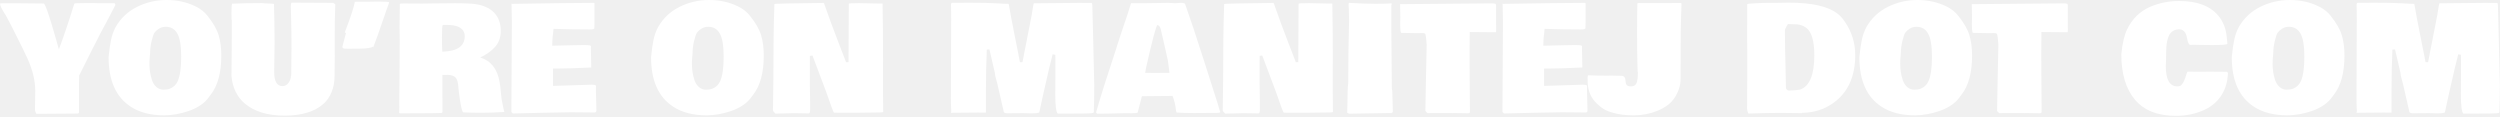
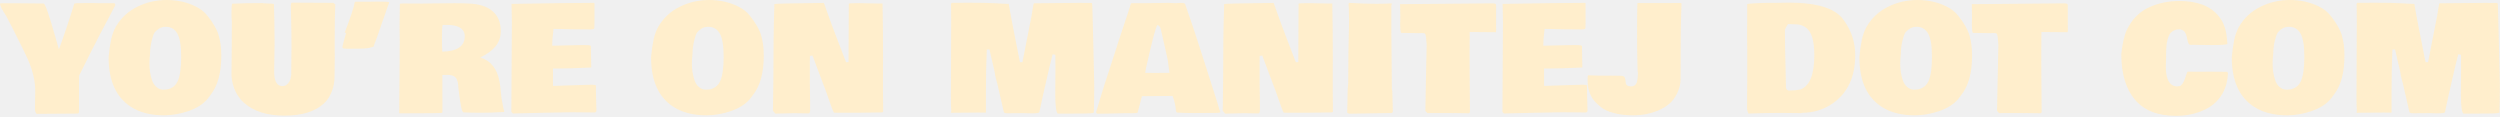
<svg xmlns="http://www.w3.org/2000/svg" width="4362" height="203" viewBox="0 0 4362 203" fill="none">
-   <path d="M195.375 5.625L199.5 5.5C200.333 5.917 200.958 6.958 201.375 8.625L197.625 16V15.875L189.5 31.5C177.25 54.167 169.333 69.292 165.75 76.875L161.5 85C156.917 93.833 149.125 109.417 138.125 131.75C137.958 134.583 137.875 138.833 137.875 144.5V196.125C137.458 197.458 136.625 198.125 135.375 198.125L63.75 198.625C61.917 196.292 61 193.625 61 190.625L61.25 175V171.375L61.375 167.625L61.5 158.5C61.5 141.083 57.042 122.417 48.125 102.5C46.208 98.333 43.417 92.458 39.75 84.875L21.125 47.625C20.625 46.708 19.292 44.167 17.125 40C14.958 35.833 12.583 31.333 10 26.5V26.625C3.333 16.458 0 9.708 0 6.375C0 5.958 1.333 5.75 4 5.75H36.125C53.875 5.75 67.25 5.875 76.25 6.125C78.917 6.625 85.875 26.667 97.125 66.25L102.75 86.125C111.25 63.458 120.208 36.875 129.625 6.375C129.708 5.708 135.875 5.375 148.125 5.375H164.125C167.958 5.375 171.167 5.458 173.75 5.625H195.375Z" fill="white" />
-   <path d="M261.375 99C261.375 99.083 261.333 99.292 261.25 99.625V100C260.917 103.5 260.75 107.417 260.75 111.75C260.75 116.083 261.083 120.667 261.75 125.5C262.5 130.333 263.667 135.167 265.25 140C266.917 144.833 269.458 148.75 272.875 151.75C276.542 154.917 280.625 156.5 285.125 156.5C289.708 156.5 293.542 155.875 296.625 154.625C299.792 153.292 302.417 151.625 304.5 149.625C306.667 147.625 308.542 144.917 310.125 141.5C314.125 132.417 316.125 118.333 316.125 99.25C316.125 79.833 313.875 66.25 309.375 58.5C304.958 50.667 298.25 46.75 289.25 46.75C284.75 46.75 280.792 47.833 277.375 50C274.042 52.167 271.5 54.417 269.75 56.75C268.083 59.083 266.333 64.042 264.5 71.625C262.75 79.208 261.875 86.208 261.875 92.625L261.375 99ZM189.5 100L189.75 97.25C190.75 86.833 192.083 77.625 193.75 69.625C195.417 61.542 198.125 54 201.875 47C210.792 31.583 223.208 19.917 239.125 12C255.125 4 272.333 0 290.75 0C309.25 0 326.042 3.708 341.125 11.125C350.125 15.542 357.167 21.125 362.25 27.875C372 40.042 378.417 51.25 381.5 61.5C384.583 71.75 386.125 83.583 386.125 97C386.125 126.833 379.958 149.583 367.625 165.25L361.875 172.875C354.125 181.875 343.167 188.833 329 193.75C314.833 198.583 300.792 201.083 286.875 201.25C263.042 201.25 243.5 196.25 228.25 186.25C202.417 169.5 189.5 140.75 189.5 100Z" fill="white" />
-   <path d="M584.125 97.125L583.75 132.25C583.75 143 582 152.5 578.5 160.75C575.083 169 570.542 175.667 564.875 180.75C549.458 194.75 526.667 201.75 496.5 201.75C466.333 201.75 442.875 194.417 426.125 179.75C420.208 174.667 415.208 168.083 411.125 160C407.125 151.833 404.708 142.625 403.875 132.375C404.292 97.542 404.5 65.333 404.5 35.75C404.083 35.75 403.875 31.375 403.875 22.625C403.875 13.875 404.25 8.458 405 6.375H407.625C419.875 5.708 436.583 5.375 457.75 5.375C459.25 5.708 461.958 5.917 465.875 6C469.875 6.083 472.625 6.208 474.125 6.375L478 6.875C478.583 23.375 478.958 46.083 479.125 75L478.375 125.25C478.375 141.917 483.208 150.25 492.875 150.25C496.958 150.25 500.375 148.458 503.125 144.875C505.958 141.292 507.458 137.25 507.625 132.75L508.125 131.5L508.5 89.375L508.625 85.625C508.625 66.292 508.375 47.625 507.875 29.625L507.625 20.5C507.458 16.833 507.375 13.542 507.375 10.625C507.375 7.708 507.833 5.708 508.75 4.625C540.917 4.625 565.167 4.75 581.5 5C582.083 5.583 582.833 6.125 583.75 6.625H583.625L585 7.5C584.333 23.25 584 43.5 584 68.25V89.75L584.125 97.125Z" fill="white" />
-   <path d="M643.875 3L659.75 2.75C672.5 2.75 678.875 3.208 678.875 4.125C678.708 4.458 678.625 4.917 678.625 5.5C677.458 8.333 676 12.375 674.25 17.625C672.5 22.875 671.375 26.208 670.875 27.625L667.25 37.75C661.167 56 656.042 70.333 651.875 80.75C648.375 83.5 640 84.875 626.75 84.875H615.375L613.75 85H605.25C601.417 85 599.167 84.667 598.5 84L597.25 82.25C597.417 81.417 597.708 80.25 598.125 78.75C598.542 77.167 598.833 75.958 599 75.125L603.75 57.625C603.417 57.542 602.667 57.25 601.5 56.75C611.917 29.667 617.792 11.792 619.125 3.125C620.125 3.042 621.458 3 623.125 3H643.875ZM653.25 79.5L651.125 83L651.875 80.75C652.542 80.25 653 79.833 653.25 79.5Z" fill="white" />
-   <path d="M753.5 6L793.625 5.625C802.125 5.625 809.833 5.792 816.75 6.125C835.333 6.625 849.458 11 859.125 19.25C868.875 27.5 873.75 39.125 873.75 54.125C873.75 64.542 870.708 73.458 864.625 80.875C858.542 88.208 849.667 94.667 838 100.25C856.5 106.083 867.708 120.25 871.625 142.75C872.542 147.667 873.25 153.292 873.75 159.625C874.333 165.958 874.792 170.208 875.125 172.375L876.375 178.75C877.708 186.25 878.875 191.667 879.875 195L879.375 195.375C865.208 196.292 852.25 196.75 840.5 196.75C828.833 196.75 818.5 196.542 809.5 196.125H808.75C806.167 196.125 803.417 183.833 800.5 159.25L799.875 153.875C799.542 144.708 797.917 138.542 795 135.375C792.167 132.208 787.208 130.625 780.125 130.625L778.5 130.75H771.875V168.75L772 172.75V195.625C771.75 196.458 771.125 196.958 770.125 197.125C760.958 197.458 748 197.625 731.25 197.625C714.583 197.625 703.583 197.667 698.25 197.75L697.5 197.5L697.25 197.625C697.083 197.625 696.833 197.5 696.5 197.25L696.75 186L696.625 182.25L697.125 130.375V121.25L697.25 111.875L697.375 79.5L697.5 75.25L697.125 46.875C697.125 46.875 697.292 33.583 697.625 7C697.625 6.333 700 6 704.75 6L712.75 6.125H720.375L736.25 6.25L753.5 6ZM880.625 194.625L880 195V194.75C880 194.667 880.208 194.625 880.625 194.625ZM880 195V195.125C879.917 195.125 879.875 195.083 879.875 195H880ZM799.75 46.75C794.75 44.583 788.083 43.5 779.75 43.5H772.5C771.583 44.833 771.125 51.875 771.125 64.625C771.125 77.292 771.333 85.792 771.75 90.125C797.833 89.542 810.875 80.542 810.875 63.125C810.875 55.708 807.167 50.25 799.75 46.75Z" fill="white" />
-   <path d="M893.125 39.25L892.5 6.375C892.583 6.375 892.875 6.5 893.375 6.75C956.708 5.667 1004.42 5.083 1036.5 5C1036.83 5.167 1037.08 5.417 1037.25 5.75V41C1037.25 44.417 1037.17 47.208 1037 49.375C1036.58 50.708 1034.12 51.375 1029.62 51.375H1028.75C1008.58 51.375 987.583 51.042 965.75 50.375C965.75 51.125 965.625 52.458 965.375 54.375C965.208 56.292 965.083 57.667 965 58.5L964.375 63.25C963.958 66.417 963.667 71.917 963.5 79.75L1002.25 78.875C1008.92 78.708 1013.75 78.625 1016.75 78.625H1018.75C1023.83 78.625 1027.17 78.792 1028.75 79.125C1030.33 79.375 1031.12 80.208 1031.12 81.625L1031 82.625V85.625L1031.62 117.75L1031.5 117.875V117.75C1006.17 119 985.917 119.625 970.75 119.625H964.875V149.875L1032.75 147.75C1036.5 147.75 1038.88 148.292 1039.88 149.375C1039.79 151.542 1039.75 154.625 1039.75 158.625L1040.62 192.625C1040.62 194.708 1039.71 195.917 1037.88 196.25L996.375 195.875C988.208 195.875 971.958 196.167 947.625 196.75L927.125 197.25C912.625 197.75 901.875 198 894.875 198L894.5 197.75H894.625C893.792 196.917 893 196.125 892.25 195.375V191L893 57.375L893.125 39.25Z" fill="white" />
-   <path d="M1207.88 99C1207.88 99.083 1207.83 99.292 1207.75 99.625V100C1207.42 103.5 1207.25 107.417 1207.25 111.75C1207.25 116.083 1207.58 120.667 1208.25 125.5C1209 130.333 1210.17 135.167 1211.75 140C1213.42 144.833 1215.96 148.75 1219.38 151.75C1223.04 154.917 1227.12 156.5 1231.62 156.5C1236.21 156.5 1240.04 155.875 1243.12 154.625C1246.29 153.292 1248.92 151.625 1251 149.625C1253.17 147.625 1255.04 144.917 1256.62 141.5C1260.62 132.417 1262.62 118.333 1262.62 99.25C1262.62 79.833 1260.38 66.25 1255.88 58.5C1251.46 50.667 1244.75 46.75 1235.75 46.75C1231.25 46.75 1227.29 47.833 1223.88 50C1220.54 52.167 1218 54.417 1216.25 56.75C1214.58 59.083 1212.83 64.042 1211 71.625C1209.25 79.208 1208.38 86.208 1208.38 92.625L1207.88 99ZM1136 100L1136.25 97.25C1137.25 86.833 1138.58 77.625 1140.25 69.625C1141.92 61.542 1144.62 54 1148.38 47C1157.29 31.583 1169.71 19.917 1185.62 12C1201.62 4 1218.83 0 1237.25 0C1255.75 0 1272.54 3.708 1287.62 11.125C1296.62 15.542 1303.67 21.125 1308.75 27.875C1318.5 40.042 1324.92 51.25 1328 61.5C1331.08 71.75 1332.62 83.583 1332.62 97C1332.62 126.833 1326.46 149.583 1314.12 165.25L1308.38 172.875C1300.62 181.875 1289.67 188.833 1275.5 193.75C1261.33 198.583 1247.29 201.083 1233.38 201.25C1209.54 201.25 1190 196.25 1174.75 186.25C1148.92 169.5 1136 140.75 1136 100Z" fill="white" />
-   <path d="M1540.75 106.5L1540.62 114.875V161.125L1540.88 183.125V189.375L1541 195.25C1540.5 195.917 1538.46 196.25 1534.88 196.25H1531.62L1492.38 196.75C1475.71 196.75 1463.29 196.708 1455.12 196.625C1453.88 195.292 1449.33 183.167 1441.5 160.25L1417.62 96.875L1413.12 97.5L1413 110.25V144.125L1413.5 178V192C1413.5 195.75 1412.67 197.708 1411 197.875C1402.75 197.625 1394.88 197.5 1387.38 197.5H1383.5L1364.62 198H1362.12L1353.12 198.25L1352.75 198C1350 195.417 1348.62 193.542 1348.62 192.375V190.125L1348.75 187.625L1349.38 138.875C1349.38 85.375 1349.88 44.917 1350.88 17.5L1351.12 7.125C1351.12 6.375 1379.83 5.708 1437.25 5.125C1437.75 5.458 1438.5 7.292 1439.5 10.625V10.25L1440.25 12.75C1446.42 30.417 1453.92 50.708 1462.75 73.625C1471.58 96.458 1476.08 108.125 1476.25 108.625L1480.5 108.375L1481 6.5C1481 5.833 1487.08 5.5 1499.25 5.5L1530.62 6.125H1539.88C1540.46 33.708 1540.75 67.167 1540.75 106.5Z" fill="white" />
-   <path d="M1721.75 86.5C1720.75 110.083 1720.25 134.333 1720.25 159.25V196.5H1711.12L1708 196.375L1663.62 196.75C1660.79 196.75 1659.29 196.792 1659.12 196.875C1659.12 196.792 1659.29 196.083 1659.62 194.75V194L1659.75 193.5C1659.33 187.5 1659.12 180.208 1659.12 171.625L1659.62 32L1659.5 25.5V19.25L1659.25 7.5C1659.25 6.667 1659.71 5.792 1660.62 4.875H1677.75L1687.75 4.75C1711.25 4.75 1728.04 5.083 1738.12 5.75C1748.29 6.417 1755.58 6.75 1760 6.75C1762.42 21.083 1766 40.083 1770.75 63.75L1779.62 108.5H1784L1800 26.75C1800.25 25.5 1800.83 21.875 1801.75 15.875C1802.67 9.792 1803.38 6.417 1803.88 5.75H1804.38L1885.75 5L1890.62 5.125H1904.62C1905.38 5.458 1905.79 7 1905.88 9.75L1907.12 57C1908.12 96.167 1908.83 126.667 1909.25 148.5C1909.25 165.333 1909 181.125 1908.5 195.875C1908.25 196.875 1906.58 197.458 1903.5 197.625L1897.88 197.875C1893.38 198.042 1890.04 198.125 1887.88 198.125H1881.38C1873.29 198.208 1861.38 198.25 1845.62 198.25C1842.71 195.667 1841.25 184.5 1841.25 164.75L1841.5 125.5V115.375C1841.5 106.458 1841.46 99.875 1841.38 95.625L1836.62 94.75C1833.88 104.833 1828.58 127.292 1820.75 162.125L1819.62 167.125C1819.04 169.708 1818.04 174.333 1816.62 181C1815.29 187.583 1814.21 192.583 1813.38 196C1812.38 197.167 1807.96 197.75 1800.12 197.75H1798.5L1784.5 197.375L1776.88 197.5H1771L1761.12 197.625H1757.62C1753.79 197.625 1751.67 196.75 1751.25 195L1751.38 195.125L1740 145.5C1739.67 144.25 1738.92 141.542 1737.75 137.375C1736.58 133.125 1735.92 129.583 1735.75 126.75L1726.38 86.25L1721.75 86.5Z" fill="white" />
-   <path d="M2129.25 195.375C2129.17 196.458 2126.88 197 2122.38 197H2110.88L2103.12 197.125H2095.5L2083.38 197.25C2071.29 197.25 2061.25 196.958 2053.25 196.375C2053 196.292 2052.71 195.792 2052.38 194.875L2051.75 192.25C2051 183.667 2049.04 175.375 2045.88 167.375L1992.38 167.875C1992.04 169.292 1990.96 173.5 1989.12 180.5C1987.29 187.5 1985.92 192.792 1985 196.375C1984.17 197.208 1980.21 197.625 1973.12 197.625L1970 197.5H1962.75L1930.25 198.25H1926.5L1923 198.375H1914.25C1913.67 197.792 1913.04 197.042 1912.38 196.125C1920.71 167.292 1932 131.542 1946.25 88.875L1949.12 80H1949L1952.38 69.625C1953.46 66.292 1956.54 57.042 1961.62 41.875C1966.79 26.708 1970 16.917 1971.25 12.5C1972.58 8.083 1973.38 5.792 1973.62 5.625H1994.38L2038.75 5L2050.75 5.625L2060.62 5C2065.62 5 2068.12 6 2068.12 8C2076.46 31.25 2087.58 64.708 2101.5 108.375C2115.42 152.042 2123.25 176.583 2125 182L2126.75 188.25C2127.33 190.5 2128.17 192.875 2129.25 195.375ZM2005.5 127.125L2010.62 127.25L2040.5 127.125C2039.25 117.208 2038.29 109.917 2037.62 105.25L2032.88 83.875C2027.88 61.792 2025.29 50.542 2025.12 50.125C2024.96 49.708 2024.79 49.333 2024.62 49C2024.54 48.583 2024.46 48.333 2024.38 48.25C2024.29 48.083 2024.17 47.833 2024 47.5C2023.92 47.167 2023.79 46.958 2023.62 46.875C2023.54 46.708 2023.42 46.5 2023.25 46.25C2022.67 45.25 2021.46 44.375 2019.62 43.625C2017.38 44.125 2010.67 69.208 1999.5 118.875L1998.12 127.125H2005.5Z" fill="white" />
-   <path d="M2325.5 106.5L2325.38 114.875V161.125L2325.62 183.125V189.375L2325.75 195.25C2325.25 195.917 2323.21 196.25 2319.62 196.25H2316.38L2277.12 196.75C2260.46 196.75 2248.04 196.708 2239.88 196.625C2238.62 195.292 2234.08 183.167 2226.25 160.25L2202.38 96.875L2197.88 97.5L2197.75 110.25V144.125L2198.25 178V192C2198.25 195.75 2197.42 197.708 2195.75 197.875C2187.5 197.625 2179.62 197.5 2172.12 197.5H2168.25L2149.38 198H2146.88L2137.88 198.25L2137.5 198C2134.75 195.417 2133.38 193.542 2133.38 192.375V190.125L2133.5 187.625L2134.12 138.875C2134.12 85.375 2134.62 44.917 2135.62 17.5L2135.88 7.125C2135.88 6.375 2164.58 5.708 2222 5.125C2222.5 5.458 2223.25 7.292 2224.25 10.625V10.25L2225 12.75C2231.17 30.417 2238.67 50.708 2247.5 73.625C2256.33 96.458 2260.83 108.125 2261 108.625L2265.25 108.375L2265.75 6.5C2265.75 5.833 2271.83 5.5 2284 5.5L2315.38 6.125H2324.62C2325.21 33.708 2325.5 67.167 2325.5 106.5Z" fill="white" />
-   <path d="M2351 180.625C2351 163.708 2351.46 151.958 2352.38 145.375C2352.38 109.125 2352.88 72.583 2353.88 35.75C2353.62 30.5 2353.5 25.208 2353.5 19.875V15.75C2353.17 13.167 2353 10.875 2353 8.875C2353 6.875 2353.21 5.583 2353.62 5C2371.46 6.083 2387.08 6.625 2400.5 6.625C2413.92 6.625 2423.12 6.375 2428.12 5.875C2428.29 6.125 2428.42 6.833 2428.5 8H2427.62V53.25L2428.5 155C2428.5 155.75 2428.62 156.375 2428.88 156.875V157.125C2429.12 157.625 2429.25 158.167 2429.25 158.75L2430.25 195.125C2429.83 196.042 2429.08 196.75 2428 197.25H2423.75L2353.75 198.375C2352.92 197.958 2351.83 197.333 2350.5 196.5L2350.62 194.375L2351 180.625Z" fill="white" />
-   <path d="M2610.5 52.125C2610.5 54.875 2610.21 56.25 2609.62 56.25C2609.62 56.25 2594.54 56.125 2564.38 55.875C2564.21 63.958 2564.12 76.583 2564.12 93.75C2564.12 110.917 2564.17 122.833 2564.25 129.5L2564.75 195.75C2564.33 196.917 2563.5 197.542 2562.25 197.625L2535.88 197.25L2535.75 197.375L2527.5 197.25H2504.62C2498.46 197.25 2493.83 197.292 2490.75 197.375L2488.62 195.5C2488.54 195.417 2488 194.75 2487 193.5C2487 186.167 2487.29 169.875 2487.88 144.625L2489.25 78.125L2489 75C2488.42 66.75 2487.83 61.875 2487.25 60.375C2486.75 58.792 2485.71 57.958 2484.12 57.875C2482.54 57.708 2481.38 57.625 2480.62 57.625L2475.62 57.875L2444.62 57.375C2443.54 55.208 2443 50.333 2443 42.75L2443.25 31.75V28.375C2443.17 15.042 2443.04 7.917 2442.88 7C2443.04 7 2443.38 7.083 2443.88 7.25L2603 5.875C2606.25 5.875 2608.29 6.125 2609.12 6.625C2609.96 7.042 2610.38 7.875 2610.38 9.125V42.125L2610.5 52.125Z" fill="white" />
-   <path d="M2622.38 39.25L2621.75 6.375C2621.83 6.375 2622.12 6.5 2622.62 6.75C2685.96 5.667 2733.67 5.083 2765.75 5C2766.08 5.167 2766.33 5.417 2766.5 5.75V41C2766.5 44.417 2766.42 47.208 2766.25 49.375C2765.83 50.708 2763.38 51.375 2758.88 51.375H2758C2737.83 51.375 2716.83 51.042 2695 50.375C2695 51.125 2694.88 52.458 2694.62 54.375C2694.46 56.292 2694.33 57.667 2694.25 58.5L2693.62 63.25C2693.21 66.417 2692.92 71.917 2692.75 79.75L2731.5 78.875C2738.17 78.708 2743 78.625 2746 78.625H2748C2753.08 78.625 2756.42 78.792 2758 79.125C2759.58 79.375 2760.38 80.208 2760.38 81.625L2760.25 82.625V85.625L2760.88 117.75L2760.75 117.875V117.75C2735.42 119 2715.17 119.625 2700 119.625H2694.12V149.875L2762 147.75C2765.75 147.75 2768.12 148.292 2769.12 149.375C2769.04 151.542 2769 154.625 2769 158.625L2769.88 192.625C2769.88 194.708 2768.96 195.917 2767.12 196.25L2725.62 195.875C2717.46 195.875 2701.21 196.167 2676.88 196.75L2656.38 197.25C2641.88 197.75 2631.12 198 2624.12 198L2623.75 197.75H2623.88C2623.04 196.917 2622.25 196.125 2621.5 195.375V191L2622.25 57.375L2622.38 39.25Z" fill="white" />
-   <path d="M2787.62 131.875L2802.62 132H2807L2808.62 131.875L2829.75 132.25C2833.5 132.5 2835.58 134.833 2836 139.25C2836.17 141 2836.38 142.75 2836.62 144.5C2837.21 148.667 2840.21 150.75 2845.62 150.75C2851.12 150.75 2854.62 148.167 2856.12 143C2857.21 139 2857.75 134.25 2857.75 128.75V125.5H2857.38L2856.88 107.75C2856.54 96.167 2856.38 79.042 2856.38 56.375C2856.38 33.708 2856.54 17.292 2856.88 7.125L2856.75 7C2856.75 6.333 2857 5.833 2857.5 5.5L2859.12 5.25L2865.25 5.375H2911L2920.12 5.25H2932.38C2933.04 5.25 2933.54 5.625 2933.88 6.375C2933.71 8.208 2933.62 11 2933.62 14.75V16.75L2933.5 18.875L2933.25 25.25C2932.67 41.083 2932.38 64.583 2932.38 95.75V109.5C2932.38 121.25 2932.33 131.083 2932.25 139C2932.17 146.833 2930.21 154.708 2926.38 162.625C2922.62 170.458 2917.88 176.75 2912.12 181.5C2906.46 186.167 2899.88 190.042 2892.38 193.125C2879.12 198.542 2865.29 201.25 2850.88 201.25C2836.46 201.25 2824.42 199.792 2814.75 196.875C2806.17 194.708 2799.04 191.417 2793.38 187C2787.79 182.5 2783.46 178.25 2780.38 174.25C2773.54 165.25 2770.12 154.167 2770.12 141V137.75L2770 136.25C2770 133 2770.5 131.375 2771.5 131.375L2787.62 131.875Z" fill="white" />
-   <path d="M3098.12 5L3121.5 4.625C3162.25 4.625 3190.88 11.375 3207.38 24.875C3210.88 27.458 3214.71 31.792 3218.88 37.875C3230.96 55.458 3237 74.875 3237 96.125C3237 134.042 3223.96 162.083 3197.88 180.25C3182.29 191.167 3164.38 196.708 3144.12 196.875L3143.62 197.375H3140.5L3107.25 197C3092.17 197 3073.29 197.375 3050.62 198.125C3049.04 195.125 3048.25 191.583 3048.25 187.5L3048.38 183V163.5L3048.62 135.75V90C3048.46 79.5 3048.38 71.667 3048.38 66.5V46L3048.5 43.125V7.375C3048.5 6.708 3053.04 6.167 3062.12 5.75C3071.21 5.25 3078.46 5 3083.88 5H3098.12ZM3151.12 48.25C3146.38 44.833 3141.12 42.917 3135.38 42.5C3133.38 42.417 3130.62 42.333 3127.12 42.25C3123.71 42.167 3121.21 42.083 3119.62 42C3118.12 44.25 3117.12 45.917 3116.62 47L3114.38 51.625V58.625C3114.38 73.042 3114.71 92.583 3115.38 117.25L3116.12 153.375C3116.62 155.958 3118.29 157.5 3121.12 158C3129.71 157.833 3136.33 157.25 3141 156.25C3157.42 150.417 3165.62 130.458 3165.62 96.375C3165.62 71.125 3160.79 55.083 3151.12 48.25Z" fill="white" />
-   <path d="M3316.12 99C3316.12 99.083 3316.08 99.292 3316 99.625V100C3315.67 103.5 3315.5 107.417 3315.5 111.75C3315.5 116.083 3315.83 120.667 3316.5 125.5C3317.25 130.333 3318.42 135.167 3320 140C3321.67 144.833 3324.21 148.75 3327.62 151.75C3331.29 154.917 3335.38 156.5 3339.88 156.5C3344.46 156.5 3348.29 155.875 3351.38 154.625C3354.54 153.292 3357.17 151.625 3359.25 149.625C3361.42 147.625 3363.29 144.917 3364.88 141.5C3368.88 132.417 3370.88 118.333 3370.88 99.25C3370.88 79.833 3368.62 66.25 3364.12 58.5C3359.71 50.667 3353 46.75 3344 46.75C3339.5 46.75 3335.54 47.833 3332.12 50C3328.79 52.167 3326.25 54.417 3324.5 56.75C3322.83 59.083 3321.08 64.042 3319.25 71.625C3317.5 79.208 3316.62 86.208 3316.62 92.625L3316.12 99ZM3244.25 100L3244.5 97.25C3245.5 86.833 3246.83 77.625 3248.5 69.625C3250.17 61.542 3252.88 54 3256.62 47C3265.54 31.583 3277.96 19.917 3293.88 12C3309.88 4 3327.08 0 3345.5 0C3364 0 3380.79 3.708 3395.88 11.125C3404.88 15.542 3411.92 21.125 3417 27.875C3426.75 40.042 3433.17 51.25 3436.25 61.5C3439.33 71.75 3440.88 83.583 3440.88 97C3440.88 126.833 3434.71 149.583 3422.38 165.25L3416.62 172.875C3408.88 181.875 3397.92 188.833 3383.75 193.75C3369.58 198.583 3355.54 201.083 3341.62 201.25C3317.79 201.25 3298.25 196.25 3283 186.25C3257.17 169.5 3244.25 140.75 3244.25 100Z" fill="white" />
-   <path d="M3608 52.125C3608 54.875 3607.71 56.25 3607.12 56.25C3607.12 56.25 3592.04 56.125 3561.88 55.875C3561.71 63.958 3561.62 76.583 3561.62 93.75C3561.62 110.917 3561.67 122.833 3561.75 129.5L3562.25 195.75C3561.83 196.917 3561 197.542 3559.75 197.625L3533.38 197.25L3533.25 197.375L3525 197.25H3502.12C3495.96 197.25 3491.33 197.292 3488.25 197.375L3486.12 195.5C3486.04 195.417 3485.5 194.75 3484.5 193.5C3484.5 186.167 3484.79 169.875 3485.38 144.625L3486.75 78.125L3486.5 75C3485.92 66.75 3485.33 61.875 3484.75 60.375C3484.25 58.792 3483.21 57.958 3481.62 57.875C3480.04 57.708 3478.88 57.625 3478.12 57.625L3473.12 57.875L3442.12 57.375C3441.04 55.208 3440.5 50.333 3440.5 42.75L3440.75 31.75V28.375C3440.67 15.042 3440.54 7.917 3440.38 7C3440.54 7 3440.88 7.083 3441.38 7.25L3600.5 5.875C3603.75 5.875 3605.79 6.125 3606.62 6.625C3607.46 7.042 3607.88 7.875 3607.88 9.125V42.125L3608 52.125Z" fill="white" />
-   <path d="M3701.25 94.375C3703.25 75.375 3706.58 61.083 3711.25 51.5C3720.17 33 3733.46 19.875 3751.12 12.125C3766.88 5.208 3784 1.75 3802.5 1.75C3833.5 1.75 3856.12 10.25 3870.38 27.25C3878.96 37.333 3883.92 49.875 3885.25 64.875L3886.38 76.625C3884.96 77.958 3876 78.625 3859.5 78.625L3839.62 78.375H3838L3827.12 78.125L3824.12 78.25H3821.62C3819.29 78.25 3817.5 74.833 3816.25 68C3815.08 61.167 3813.25 56.667 3810.75 54.5C3808.33 52.25 3805.5 51.125 3802.25 51.125C3799 51.125 3796.12 51.708 3793.62 52.875C3791.21 54.042 3789.21 55.458 3787.62 57.125C3786.04 58.708 3784.71 61 3783.62 64C3781.62 69.167 3780.42 74.667 3780 80.5C3779.58 86.25 3779.38 92.708 3779.38 99.875V102.875L3778.88 115.5C3778.88 138.5 3785.38 150.25 3798.38 150.75C3801.71 150.75 3804.04 150.167 3805.38 149C3808.96 145.833 3812.08 139.458 3814.75 129.875C3815.33 127.875 3816.04 126.25 3816.88 125H3821.62L3827.38 125.125H3847.62L3853.75 125L3865.62 125.125H3872.88L3880.25 125.25H3885.25C3886.25 125.333 3886.96 126.208 3887.38 127.875L3887 132C3886.25 141.833 3883.96 150.75 3880.12 158.75C3873.04 173.417 3861.88 184.333 3846.62 191.5C3831.46 198.583 3814.79 202.125 3796.62 202.125C3764.88 202.125 3741.04 192.75 3725.12 174C3709.21 155.25 3701.25 128.708 3701.25 94.375Z" fill="white" />
-   <path d="M3965.88 99C3965.88 99.083 3965.83 99.292 3965.75 99.625V100C3965.42 103.5 3965.25 107.417 3965.25 111.75C3965.25 116.083 3965.58 120.667 3966.25 125.5C3967 130.333 3968.17 135.167 3969.75 140C3971.42 144.833 3973.96 148.75 3977.38 151.75C3981.04 154.917 3985.12 156.5 3989.62 156.5C3994.21 156.5 3998.04 155.875 4001.12 154.625C4004.29 153.292 4006.92 151.625 4009 149.625C4011.17 147.625 4013.04 144.917 4014.62 141.5C4018.62 132.417 4020.62 118.333 4020.62 99.25C4020.62 79.833 4018.38 66.25 4013.88 58.5C4009.46 50.667 4002.75 46.75 3993.75 46.75C3989.25 46.75 3985.29 47.833 3981.88 50C3978.54 52.167 3976 54.417 3974.25 56.75C3972.58 59.083 3970.83 64.042 3969 71.625C3967.25 79.208 3966.38 86.208 3966.38 92.625L3965.88 99ZM3894 100L3894.25 97.25C3895.25 86.833 3896.58 77.625 3898.25 69.625C3899.92 61.542 3902.62 54 3906.38 47C3915.29 31.583 3927.71 19.917 3943.62 12C3959.62 4 3976.83 0 3995.25 0C4013.75 0 4030.54 3.708 4045.62 11.125C4054.62 15.542 4061.67 21.125 4066.75 27.875C4076.5 40.042 4082.92 51.25 4086 61.5C4089.08 71.75 4090.62 83.583 4090.62 97C4090.62 126.833 4084.46 149.583 4072.12 165.25L4066.38 172.875C4058.62 181.875 4047.67 188.833 4033.5 193.75C4019.33 198.583 4005.29 201.083 3991.38 201.25C3967.54 201.25 3948 196.25 3932.75 186.25C3906.92 169.5 3894 140.75 3894 100Z" fill="white" />
-   <path d="M4174.25 86.5C4173.25 110.083 4172.75 134.333 4172.75 159.25V196.5H4163.62L4160.5 196.375L4116.12 196.75C4113.29 196.75 4111.79 196.792 4111.62 196.875C4111.62 196.792 4111.79 196.083 4112.12 194.75V194L4112.25 193.5C4111.83 187.5 4111.62 180.208 4111.62 171.625L4112.12 32L4112 25.5V19.25L4111.75 7.5C4111.75 6.667 4112.21 5.792 4113.12 4.875H4130.25L4140.25 4.75C4163.75 4.75 4180.54 5.083 4190.62 5.75C4200.79 6.417 4208.08 6.75 4212.5 6.75C4214.92 21.083 4218.5 40.083 4223.25 63.75L4232.12 108.5H4236.5L4252.5 26.75C4252.75 25.5 4253.33 21.875 4254.25 15.875C4255.17 9.792 4255.88 6.417 4256.38 5.75H4256.88L4338.25 5L4343.12 5.125H4357.12C4357.88 5.458 4358.29 7 4358.38 9.75L4359.62 57C4360.62 96.167 4361.33 126.667 4361.75 148.5C4361.75 165.333 4361.5 181.125 4361 195.875C4360.75 196.875 4359.08 197.458 4356 197.625L4350.38 197.875C4345.88 198.042 4342.54 198.125 4340.38 198.125H4333.88C4325.79 198.208 4313.88 198.25 4298.12 198.25C4295.21 195.667 4293.75 184.5 4293.75 164.75L4294 125.5V115.375C4294 106.458 4293.96 99.875 4293.88 95.625L4289.12 94.75C4286.38 104.833 4281.08 127.292 4273.25 162.125L4272.12 167.125C4271.54 169.708 4270.54 174.333 4269.12 181C4267.79 187.583 4266.71 192.583 4265.88 196C4264.88 197.167 4260.46 197.75 4252.62 197.75H4251L4237 197.375L4229.38 197.5H4223.5L4213.62 197.625H4210.12C4206.29 197.625 4204.17 196.75 4203.75 195L4203.88 195.125L4192.5 145.5C4192.17 144.25 4191.42 141.542 4190.25 137.375C4189.08 133.125 4188.42 129.583 4188.25 126.75L4178.88 86.25L4174.25 86.5Z" fill="white" />
+   <path d="M195.375 5.625L199.5 5.5C200.333 5.917 200.958 6.958 201.375 8.625L197.625 16V15.875L189.5 31.5C177.25 54.167 169.333 69.292 165.75 76.875L161.5 85C156.917 93.833 149.125 109.417 138.125 131.75C137.958 134.583 137.875 138.833 137.875 144.5V196.125C137.458 197.458 136.625 198.125 135.375 198.125L63.75 198.625C61.917 196.292 61 193.625 61 190.625L61.25 175V171.375L61.375 167.625L61.5 158.5C61.5 141.083 57.042 122.417 48.125 102.5C46.208 98.333 43.417 92.458 39.75 84.875L21.125 47.625C20.625 46.708 19.292 44.167 17.125 40C14.958 35.833 12.583 31.333 10 26.5V26.625C3.333 16.458 0 9.708 0 6.375C0 5.958 1.333 5.75 4 5.75H36.125C53.875 5.75 67.25 5.875 76.25 6.125C78.917 6.625 85.875 26.667 97.125 66.25L102.75 86.125C111.25 63.458 120.208 36.875 129.625 6.375C129.708 5.708 135.875 5.375 148.125 5.375H164.125C167.958 5.375 171.167 5.458 173.75 5.625H195.375Z" fill="#FFEECC" />
+   <path d="M261.375 99C261.375 99.083 261.333 99.292 261.25 99.625V100C260.917 103.5 260.75 107.417 260.75 111.75C260.75 116.083 261.083 120.667 261.75 125.5C262.5 130.333 263.667 135.167 265.25 140C266.917 144.833 269.458 148.75 272.875 151.75C276.542 154.917 280.625 156.5 285.125 156.5C289.708 156.5 293.542 155.875 296.625 154.625C299.792 153.292 302.417 151.625 304.5 149.625C306.667 147.625 308.542 144.917 310.125 141.5C314.125 132.417 316.125 118.333 316.125 99.25C316.125 79.833 313.875 66.25 309.375 58.5C304.958 50.667 298.25 46.75 289.25 46.75C284.75 46.75 280.792 47.833 277.375 50C274.042 52.167 271.5 54.417 269.75 56.75C268.083 59.083 266.333 64.042 264.5 71.625C262.75 79.208 261.875 86.208 261.875 92.625L261.375 99ZM189.5 100L189.75 97.25C190.75 86.833 192.083 77.625 193.75 69.625C195.417 61.542 198.125 54 201.875 47C210.792 31.583 223.208 19.917 239.125 12C255.125 4 272.333 0 290.75 0C309.25 0 326.042 3.708 341.125 11.125C350.125 15.542 357.167 21.125 362.25 27.875C372 40.042 378.417 51.25 381.5 61.5C384.583 71.75 386.125 83.583 386.125 97C386.125 126.833 379.958 149.583 367.625 165.25L361.875 172.875C354.125 181.875 343.167 188.833 329 193.75C314.833 198.583 300.792 201.083 286.875 201.25C263.042 201.25 243.5 196.25 228.25 186.25C202.417 169.5 189.5 140.75 189.5 100Z" fill="#FFEECC" />
+   <path d="M584.125 97.125L583.75 132.25C583.75 143 582 152.5 578.5 160.75C575.083 169 570.542 175.667 564.875 180.75C549.458 194.75 526.667 201.75 496.5 201.75C466.333 201.75 442.875 194.417 426.125 179.75C420.208 174.667 415.208 168.083 411.125 160C407.125 151.833 404.708 142.625 403.875 132.375C404.292 97.542 404.5 65.333 404.5 35.75C404.083 35.75 403.875 31.375 403.875 22.625C403.875 13.875 404.25 8.458 405 6.375H407.625C419.875 5.708 436.583 5.375 457.75 5.375C459.25 5.708 461.958 5.917 465.875 6C469.875 6.083 472.625 6.208 474.125 6.375L478 6.875C478.583 23.375 478.958 46.083 479.125 75L478.375 125.25C478.375 141.917 483.208 150.25 492.875 150.25C496.958 150.25 500.375 148.458 503.125 144.875C505.958 141.292 507.458 137.25 507.625 132.75L508.125 131.5L508.5 89.375L508.625 85.625C508.625 66.292 508.375 47.625 507.875 29.625L507.625 20.5C507.458 16.833 507.375 13.542 507.375 10.625C507.375 7.708 507.833 5.708 508.75 4.625C540.917 4.625 565.167 4.75 581.5 5C582.083 5.583 582.833 6.125 583.75 6.625H583.625L585 7.5C584.333 23.25 584 43.5 584 68.25V89.75L584.125 97.125Z" fill="#FFEECC" />
+   <path d="M643.875 3L659.75 2.75C672.5 2.75 678.875 3.208 678.875 4.125C678.708 4.458 678.625 4.917 678.625 5.5C677.458 8.333 676 12.375 674.25 17.625C672.5 22.875 671.375 26.208 670.875 27.625L667.25 37.75C661.167 56 656.042 70.333 651.875 80.75C648.375 83.5 640 84.875 626.75 84.875H615.375L613.75 85H605.25C601.417 85 599.167 84.667 598.5 84L597.25 82.25C597.417 81.417 597.708 80.25 598.125 78.75C598.542 77.167 598.833 75.958 599 75.125L603.75 57.625C603.417 57.542 602.667 57.25 601.5 56.75C611.917 29.667 617.792 11.792 619.125 3.125C620.125 3.042 621.458 3 623.125 3H643.875ZM653.25 79.5L651.125 83L651.875 80.75C652.542 80.25 653 79.833 653.25 79.5Z" fill="#FFEECC" />
+   <path d="M753.5 6L793.625 5.625C802.125 5.625 809.833 5.792 816.75 6.125C835.333 6.625 849.458 11 859.125 19.25C868.875 27.5 873.75 39.125 873.75 54.125C873.75 64.542 870.708 73.458 864.625 80.875C858.542 88.208 849.667 94.667 838 100.25C856.5 106.083 867.708 120.25 871.625 142.75C872.542 147.667 873.25 153.292 873.75 159.625C874.333 165.958 874.792 170.208 875.125 172.375L876.375 178.75C877.708 186.25 878.875 191.667 879.875 195L879.375 195.375C865.208 196.292 852.25 196.75 840.5 196.75C828.833 196.75 818.5 196.542 809.5 196.125H808.75C806.167 196.125 803.417 183.833 800.5 159.25L799.875 153.875C799.542 144.708 797.917 138.542 795 135.375C792.167 132.208 787.208 130.625 780.125 130.625L778.5 130.75H771.875V168.75L772 172.75V195.625C771.75 196.458 771.125 196.958 770.125 197.125C760.958 197.458 748 197.625 731.25 197.625C714.583 197.625 703.583 197.667 698.25 197.75L697.5 197.5L697.25 197.625C697.083 197.625 696.833 197.5 696.5 197.25L696.75 186L696.625 182.25L697.125 130.375V121.25L697.25 111.875L697.375 79.5L697.5 75.25L697.125 46.875C697.125 46.875 697.292 33.583 697.625 7C697.625 6.333 700 6 704.75 6L712.75 6.125H720.375L736.25 6.25L753.5 6ZM880.625 194.625L880 195V194.75C880 194.667 880.208 194.625 880.625 194.625ZM880 195V195.125C879.917 195.125 879.875 195.083 879.875 195H880ZM799.75 46.75C794.75 44.583 788.083 43.5 779.75 43.5H772.5C771.583 44.833 771.125 51.875 771.125 64.625C771.125 77.292 771.333 85.792 771.75 90.125C797.833 89.542 810.875 80.542 810.875 63.125C810.875 55.708 807.167 50.25 799.75 46.75Z" fill="#FFEECC" />
+   <path d="M893.125 39.25L892.5 6.375C892.583 6.375 892.875 6.5 893.375 6.75C956.708 5.667 1004.42 5.083 1036.5 5C1036.83 5.167 1037.08 5.417 1037.25 5.75V41C1037.25 44.417 1037.17 47.208 1037 49.375C1036.58 50.708 1034.12 51.375 1029.62 51.375H1028.75C1008.58 51.375 987.583 51.042 965.75 50.375C965.75 51.125 965.625 52.458 965.375 54.375C965.208 56.292 965.083 57.667 965 58.5L964.375 63.25C963.958 66.417 963.667 71.917 963.5 79.75L1002.25 78.875C1008.92 78.708 1013.75 78.625 1016.75 78.625H1018.75C1023.83 78.625 1027.17 78.792 1028.75 79.125C1030.33 79.375 1031.12 80.208 1031.12 81.625L1031 82.625V85.625L1031.62 117.75L1031.5 117.875V117.75C1006.17 119 985.917 119.625 970.75 119.625H964.875V149.875L1032.75 147.75C1036.5 147.75 1038.88 148.292 1039.88 149.375C1039.79 151.542 1039.75 154.625 1039.75 158.625L1040.62 192.625C1040.62 194.708 1039.71 195.917 1037.88 196.25L996.375 195.875C988.208 195.875 971.958 196.167 947.625 196.75L927.125 197.25C912.625 197.75 901.875 198 894.875 198L894.5 197.75H894.625C893.792 196.917 893 196.125 892.25 195.375V191L893 57.375L893.125 39.25Z" fill="#FFEECC" />
+   <path d="M1207.88 99C1207.88 99.083 1207.83 99.292 1207.75 99.625V100C1207.42 103.5 1207.25 107.417 1207.25 111.75C1207.25 116.083 1207.58 120.667 1208.25 125.5C1209 130.333 1210.17 135.167 1211.75 140C1213.42 144.833 1215.96 148.75 1219.38 151.75C1223.04 154.917 1227.12 156.5 1231.62 156.5C1236.21 156.5 1240.04 155.875 1243.12 154.625C1246.29 153.292 1248.92 151.625 1251 149.625C1253.17 147.625 1255.04 144.917 1256.62 141.5C1260.62 132.417 1262.62 118.333 1262.62 99.25C1262.62 79.833 1260.38 66.25 1255.88 58.5C1251.46 50.667 1244.75 46.75 1235.75 46.75C1231.25 46.75 1227.29 47.833 1223.88 50C1220.54 52.167 1218 54.417 1216.25 56.75C1214.58 59.083 1212.83 64.042 1211 71.625C1209.25 79.208 1208.38 86.208 1208.38 92.625L1207.88 99ZM1136 100L1136.25 97.25C1137.25 86.833 1138.58 77.625 1140.25 69.625C1141.92 61.542 1144.62 54 1148.38 47C1157.29 31.583 1169.71 19.917 1185.62 12C1201.62 4 1218.83 0 1237.25 0C1255.75 0 1272.54 3.708 1287.62 11.125C1296.62 15.542 1303.67 21.125 1308.75 27.875C1318.5 40.042 1324.92 51.25 1328 61.5C1331.08 71.75 1332.62 83.583 1332.62 97C1332.62 126.833 1326.46 149.583 1314.12 165.25L1308.38 172.875C1300.62 181.875 1289.67 188.833 1275.5 193.75C1261.33 198.583 1247.29 201.083 1233.38 201.25C1209.54 201.25 1190 196.25 1174.75 186.25C1148.92 169.5 1136 140.75 1136 100Z" fill="#FFEECC" />
+   <path d="M1540.75 106.5L1540.62 114.875V161.125L1540.88 183.125V189.375L1541 195.25C1540.5 195.917 1538.46 196.25 1534.88 196.25H1531.62L1492.38 196.75C1475.71 196.75 1463.29 196.708 1455.12 196.625C1453.88 195.292 1449.33 183.167 1441.5 160.25L1417.62 96.875L1413.12 97.5L1413 110.25V144.125L1413.5 178V192C1413.5 195.75 1412.67 197.708 1411 197.875C1402.75 197.625 1394.88 197.5 1387.38 197.5H1383.5L1364.62 198H1362.12L1353.12 198.25L1352.75 198C1350 195.417 1348.62 193.542 1348.62 192.375V190.125L1348.75 187.625L1349.38 138.875C1349.38 85.375 1349.88 44.917 1350.88 17.5L1351.12 7.125C1351.12 6.375 1379.83 5.708 1437.25 5.125C1437.75 5.458 1438.5 7.292 1439.5 10.625V10.25L1440.25 12.75C1446.42 30.417 1453.92 50.708 1462.75 73.625C1471.58 96.458 1476.08 108.125 1476.25 108.625L1480.5 108.375L1481 6.5C1481 5.833 1487.08 5.5 1499.25 5.5L1530.62 6.125H1539.88C1540.46 33.708 1540.75 67.167 1540.75 106.5Z" fill="#FFEECC" />
+   <path d="M1721.75 86.5C1720.75 110.083 1720.25 134.333 1720.25 159.25V196.5H1711.12L1708 196.375L1663.62 196.75C1660.79 196.75 1659.29 196.792 1659.12 196.875C1659.12 196.792 1659.29 196.083 1659.62 194.75V194L1659.75 193.5C1659.33 187.5 1659.12 180.208 1659.12 171.625L1659.62 32L1659.5 25.5V19.25L1659.25 7.5C1659.25 6.667 1659.71 5.792 1660.62 4.875H1677.75L1687.75 4.75C1711.25 4.75 1728.04 5.083 1738.12 5.75C1748.29 6.417 1755.58 6.75 1760 6.75C1762.42 21.083 1766 40.083 1770.75 63.75L1779.62 108.5H1784L1800 26.75C1800.25 25.5 1800.83 21.875 1801.75 15.875C1802.67 9.792 1803.38 6.417 1803.88 5.75H1804.38L1885.75 5L1890.62 5.125H1904.62C1905.38 5.458 1905.79 7 1905.88 9.75L1907.12 57C1908.12 96.167 1908.83 126.667 1909.25 148.5C1909.25 165.333 1909 181.125 1908.5 195.875C1908.25 196.875 1906.58 197.458 1903.5 197.625L1897.88 197.875C1893.38 198.042 1890.04 198.125 1887.88 198.125H1881.38C1873.29 198.208 1861.38 198.25 1845.62 198.25C1842.71 195.667 1841.25 184.5 1841.25 164.75L1841.5 125.5V115.375C1841.5 106.458 1841.46 99.875 1841.38 95.625L1836.62 94.75C1833.88 104.833 1828.58 127.292 1820.75 162.125L1819.62 167.125C1819.04 169.708 1818.04 174.333 1816.62 181C1815.29 187.583 1814.21 192.583 1813.38 196C1812.38 197.167 1807.96 197.75 1800.12 197.75H1798.5L1784.5 197.375L1776.88 197.5H1771L1761.12 197.625H1757.62C1753.79 197.625 1751.67 196.75 1751.25 195L1751.38 195.125L1740 145.5C1739.67 144.25 1738.92 141.542 1737.75 137.375C1736.58 133.125 1735.92 129.583 1735.75 126.75L1726.38 86.25L1721.75 86.5Z" fill="#FFEECC" />
+   <path d="M2129.25 195.375C2129.17 196.458 2126.88 197 2122.38 197H2110.88L2103.12 197.125H2095.5L2083.38 197.25C2071.29 197.25 2061.25 196.958 2053.25 196.375C2053 196.292 2052.71 195.792 2052.38 194.875L2051.75 192.25C2051 183.667 2049.04 175.375 2045.88 167.375L1992.38 167.875C1992.04 169.292 1990.96 173.5 1989.12 180.5C1987.29 187.5 1985.92 192.792 1985 196.375C1984.17 197.208 1980.21 197.625 1973.12 197.625L1970 197.5H1962.75L1930.25 198.25H1926.5L1923 198.375H1914.25C1913.67 197.792 1913.04 197.042 1912.38 196.125C1920.71 167.292 1932 131.542 1946.25 88.875L1949.12 80H1949L1952.38 69.625C1953.46 66.292 1956.54 57.042 1961.62 41.875C1966.79 26.708 1970 16.917 1971.25 12.5C1972.58 8.083 1973.38 5.792 1973.62 5.625H1994.38L2038.75 5L2050.75 5.625L2060.62 5C2065.62 5 2068.12 6 2068.12 8C2076.46 31.25 2087.58 64.708 2101.5 108.375C2115.42 152.042 2123.25 176.583 2125 182L2126.75 188.25C2127.33 190.5 2128.17 192.875 2129.25 195.375ZM2005.5 127.125L2010.62 127.25L2040.5 127.125C2039.25 117.208 2038.29 109.917 2037.62 105.25L2032.88 83.875C2027.88 61.792 2025.29 50.542 2025.12 50.125C2024.96 49.708 2024.79 49.333 2024.62 49C2024.54 48.583 2024.46 48.333 2024.38 48.25C2024.29 48.083 2024.17 47.833 2024 47.5C2023.92 47.167 2023.79 46.958 2023.62 46.875C2023.54 46.708 2023.42 46.5 2023.25 46.25C2022.67 45.25 2021.46 44.375 2019.62 43.625C2017.38 44.125 2010.67 69.208 1999.5 118.875L1998.12 127.125H2005.5Z" fill="#FFEECC" />
+   <path d="M2325.5 106.5L2325.38 114.875V161.125L2325.62 183.125V189.375L2325.75 195.25C2325.25 195.917 2323.21 196.25 2319.62 196.25H2316.38L2277.12 196.75C2260.46 196.75 2248.04 196.708 2239.88 196.625C2238.62 195.292 2234.08 183.167 2226.25 160.25L2202.38 96.875L2197.88 97.5L2197.75 110.25V144.125L2198.25 178V192C2198.25 195.75 2197.42 197.708 2195.75 197.875C2187.5 197.625 2179.62 197.5 2172.12 197.5H2168.25L2149.38 198H2146.88L2137.88 198.25L2137.5 198C2134.75 195.417 2133.38 193.542 2133.38 192.375V190.125L2133.5 187.625L2134.12 138.875C2134.12 85.375 2134.62 44.917 2135.62 17.5L2135.88 7.125C2135.88 6.375 2164.58 5.708 2222 5.125C2222.5 5.458 2223.25 7.292 2224.25 10.625V10.25L2225 12.75C2231.17 30.417 2238.67 50.708 2247.5 73.625C2256.33 96.458 2260.83 108.125 2261 108.625L2265.25 108.375L2265.75 6.5C2265.75 5.833 2271.83 5.5 2284 5.5L2315.38 6.125H2324.62C2325.21 33.708 2325.5 67.167 2325.5 106.5Z" fill="#FFEECC" />
+   <path d="M2351 180.625C2351 163.708 2351.46 151.958 2352.38 145.375C2352.38 109.125 2352.88 72.583 2353.88 35.75C2353.62 30.5 2353.5 25.208 2353.5 19.875V15.75C2353.17 13.167 2353 10.875 2353 8.875C2353 6.875 2353.21 5.583 2353.62 5C2371.46 6.083 2387.08 6.625 2400.5 6.625C2413.92 6.625 2423.12 6.375 2428.12 5.875C2428.29 6.125 2428.42 6.833 2428.5 8H2427.62V53.25L2428.5 155C2428.5 155.75 2428.62 156.375 2428.88 156.875V157.125C2429.12 157.625 2429.25 158.167 2429.25 158.75L2430.25 195.125C2429.83 196.042 2429.08 196.75 2428 197.25H2423.75L2353.75 198.375C2352.92 197.958 2351.83 197.333 2350.5 196.5L2350.62 194.375L2351 180.625Z" fill="#FFEECC" />
+   <path d="M2610.5 52.125C2610.5 54.875 2610.21 56.25 2609.62 56.25C2609.62 56.25 2594.54 56.125 2564.38 55.875C2564.21 63.958 2564.12 76.583 2564.12 93.75C2564.12 110.917 2564.17 122.833 2564.25 129.5L2564.75 195.75C2564.33 196.917 2563.5 197.542 2562.25 197.625L2535.88 197.25L2535.75 197.375L2527.5 197.25H2504.62C2498.46 197.25 2493.83 197.292 2490.75 197.375L2488.62 195.5C2488.54 195.417 2488 194.75 2487 193.5C2487 186.167 2487.29 169.875 2487.88 144.625L2489.25 78.125L2489 75C2488.42 66.75 2487.83 61.875 2487.25 60.375C2486.75 58.792 2485.71 57.958 2484.12 57.875C2482.54 57.708 2481.38 57.625 2480.62 57.625L2475.62 57.875L2444.62 57.375C2443.54 55.208 2443 50.333 2443 42.75L2443.25 31.75V28.375C2443.17 15.042 2443.04 7.917 2442.88 7C2443.04 7 2443.38 7.083 2443.88 7.25L2603 5.875C2606.25 5.875 2608.29 6.125 2609.12 6.625C2609.96 7.042 2610.38 7.875 2610.38 9.125V42.125L2610.5 52.125Z" fill="#FFEECC" />
+   <path d="M2622.38 39.25L2621.75 6.375C2621.83 6.375 2622.12 6.5 2622.62 6.75C2685.96 5.667 2733.67 5.083 2765.75 5C2766.08 5.167 2766.33 5.417 2766.5 5.75V41C2766.5 44.417 2766.42 47.208 2766.25 49.375C2765.83 50.708 2763.38 51.375 2758.88 51.375H2758C2737.83 51.375 2716.83 51.042 2695 50.375C2695 51.125 2694.88 52.458 2694.62 54.375C2694.46 56.292 2694.33 57.667 2694.25 58.5L2693.62 63.25C2693.21 66.417 2692.92 71.917 2692.75 79.75L2731.5 78.875C2738.17 78.708 2743 78.625 2746 78.625H2748C2753.08 78.625 2756.42 78.792 2758 79.125C2759.58 79.375 2760.38 80.208 2760.38 81.625L2760.25 82.625V85.625L2760.88 117.75L2760.75 117.875V117.75C2735.42 119 2715.17 119.625 2700 119.625H2694.12V149.875L2762 147.75C2765.75 147.75 2768.12 148.292 2769.12 149.375C2769.04 151.542 2769 154.625 2769 158.625L2769.88 192.625C2769.88 194.708 2768.96 195.917 2767.12 196.25L2725.62 195.875C2717.46 195.875 2701.21 196.167 2676.88 196.75L2656.38 197.25C2641.88 197.75 2631.12 198 2624.12 198L2623.75 197.75H2623.88C2623.04 196.917 2622.25 196.125 2621.5 195.375V191L2622.25 57.375L2622.38 39.25Z" fill="#FFEECC" />
+   <path d="M2787.62 131.875L2802.62 132H2807L2808.62 131.875L2829.75 132.25C2833.5 132.5 2835.58 134.833 2836 139.25C2836.17 141 2836.38 142.75 2836.62 144.5C2837.21 148.667 2840.21 150.75 2845.62 150.75C2851.12 150.75 2854.62 148.167 2856.12 143C2857.21 139 2857.75 134.25 2857.75 128.75V125.5H2857.38L2856.88 107.75C2856.54 96.167 2856.38 79.042 2856.38 56.375C2856.38 33.708 2856.54 17.292 2856.88 7.125L2856.75 7C2856.75 6.333 2857 5.833 2857.5 5.5L2859.12 5.25L2865.25 5.375H2911L2920.12 5.25H2932.38C2933.04 5.25 2933.54 5.625 2933.88 6.375C2933.71 8.208 2933.62 11 2933.62 14.75V16.75L2933.5 18.875L2933.25 25.25C2932.67 41.083 2932.38 64.583 2932.38 95.75V109.5C2932.38 121.25 2932.33 131.083 2932.25 139C2932.17 146.833 2930.21 154.708 2926.38 162.625C2922.62 170.458 2917.88 176.75 2912.12 181.5C2906.46 186.167 2899.88 190.042 2892.38 193.125C2879.12 198.542 2865.29 201.25 2850.88 201.25C2836.46 201.25 2824.42 199.792 2814.75 196.875C2806.17 194.708 2799.04 191.417 2793.38 187C2787.79 182.5 2783.46 178.25 2780.38 174.25C2773.54 165.25 2770.12 154.167 2770.12 141V137.75L2770 136.25C2770 133 2770.5 131.375 2771.5 131.375L2787.62 131.875Z" fill="#FFEECC" />
+   <path d="M3098.12 5L3121.5 4.625C3162.25 4.625 3190.88 11.375 3207.38 24.875C3210.88 27.458 3214.71 31.792 3218.88 37.875C3230.96 55.458 3237 74.875 3237 96.125C3237 134.042 3223.96 162.083 3197.88 180.25C3182.29 191.167 3164.38 196.708 3144.12 196.875L3143.62 197.375H3140.5L3107.25 197C3092.17 197 3073.29 197.375 3050.62 198.125C3049.04 195.125 3048.25 191.583 3048.25 187.5L3048.38 183V163.5L3048.62 135.75V90C3048.46 79.5 3048.38 71.667 3048.38 66.5V46L3048.5 43.125V7.375C3048.5 6.708 3053.04 6.167 3062.12 5.75C3071.21 5.25 3078.46 5 3083.88 5H3098.12ZM3151.12 48.25C3146.38 44.833 3141.12 42.917 3135.38 42.5C3133.38 42.417 3130.62 42.333 3127.12 42.25C3123.71 42.167 3121.21 42.083 3119.62 42C3118.12 44.25 3117.12 45.917 3116.62 47L3114.38 51.625V58.625C3114.38 73.042 3114.71 92.583 3115.38 117.25L3116.12 153.375C3116.62 155.958 3118.29 157.5 3121.12 158C3129.71 157.833 3136.33 157.25 3141 156.25C3157.42 150.417 3165.62 130.458 3165.62 96.375C3165.62 71.125 3160.79 55.083 3151.12 48.25Z" fill="#FFEECC" />
+   <path d="M3316.12 99C3316.12 99.083 3316.08 99.292 3316 99.625V100C3315.67 103.5 3315.5 107.417 3315.5 111.75C3315.5 116.083 3315.83 120.667 3316.5 125.5C3317.25 130.333 3318.42 135.167 3320 140C3321.67 144.833 3324.21 148.75 3327.62 151.75C3331.29 154.917 3335.38 156.5 3339.88 156.5C3344.46 156.5 3348.29 155.875 3351.38 154.625C3354.54 153.292 3357.17 151.625 3359.25 149.625C3361.42 147.625 3363.29 144.917 3364.88 141.5C3368.88 132.417 3370.88 118.333 3370.88 99.25C3370.88 79.833 3368.62 66.25 3364.12 58.5C3359.71 50.667 3353 46.75 3344 46.75C3339.5 46.75 3335.54 47.833 3332.12 50C3328.79 52.167 3326.25 54.417 3324.5 56.75C3322.83 59.083 3321.08 64.042 3319.25 71.625C3317.5 79.208 3316.62 86.208 3316.62 92.625L3316.12 99ZM3244.25 100L3244.5 97.25C3245.5 86.833 3246.83 77.625 3248.5 69.625C3250.17 61.542 3252.88 54 3256.62 47C3265.54 31.583 3277.96 19.917 3293.88 12C3309.88 4 3327.08 0 3345.5 0C3364 0 3380.79 3.708 3395.88 11.125C3404.88 15.542 3411.92 21.125 3417 27.875C3426.75 40.042 3433.17 51.25 3436.25 61.5C3439.33 71.75 3440.88 83.583 3440.88 97C3440.88 126.833 3434.71 149.583 3422.38 165.25L3416.62 172.875C3408.88 181.875 3397.92 188.833 3383.75 193.75C3369.58 198.583 3355.54 201.083 3341.62 201.25C3317.79 201.25 3298.25 196.25 3283 186.25C3257.17 169.5 3244.25 140.75 3244.25 100Z" fill="#FFEECC" />
+   <path d="M3608 52.125C3608 54.875 3607.71 56.25 3607.12 56.25C3607.12 56.25 3592.04 56.125 3561.88 55.875C3561.71 63.958 3561.62 76.583 3561.62 93.75C3561.62 110.917 3561.67 122.833 3561.75 129.5L3562.25 195.75C3561.83 196.917 3561 197.542 3559.75 197.625L3533.38 197.25L3533.25 197.375L3525 197.25H3502.12C3495.96 197.25 3491.33 197.292 3488.25 197.375L3486.12 195.5C3486.04 195.417 3485.5 194.75 3484.5 193.5C3484.5 186.167 3484.79 169.875 3485.38 144.625L3486.75 78.125L3486.5 75C3485.92 66.75 3485.33 61.875 3484.75 60.375C3484.25 58.792 3483.21 57.958 3481.62 57.875C3480.04 57.708 3478.88 57.625 3478.12 57.625L3473.12 57.875L3442.12 57.375C3441.04 55.208 3440.5 50.333 3440.5 42.75L3440.75 31.75V28.375C3440.67 15.042 3440.54 7.917 3440.38 7C3440.54 7 3440.88 7.083 3441.38 7.25L3600.5 5.875C3603.75 5.875 3605.79 6.125 3606.62 6.625C3607.46 7.042 3607.88 7.875 3607.88 9.125V42.125L3608 52.125Z" fill="#FFEECC" />
+   <path d="M3701.25 94.375C3703.25 75.375 3706.58 61.083 3711.25 51.5C3720.17 33 3733.46 19.875 3751.12 12.125C3766.88 5.208 3784 1.75 3802.5 1.75C3833.5 1.75 3856.12 10.25 3870.38 27.25C3878.96 37.333 3883.92 49.875 3885.25 64.875L3886.38 76.625C3884.96 77.958 3876 78.625 3859.5 78.625L3839.62 78.375H3838L3827.12 78.125L3824.12 78.25H3821.62C3819.29 78.25 3817.5 74.833 3816.25 68C3815.08 61.167 3813.25 56.667 3810.75 54.5C3808.33 52.25 3805.5 51.125 3802.25 51.125C3799 51.125 3796.12 51.708 3793.62 52.875C3791.21 54.042 3789.21 55.458 3787.62 57.125C3786.04 58.708 3784.71 61 3783.62 64C3781.62 69.167 3780.42 74.667 3780 80.5C3779.58 86.25 3779.38 92.708 3779.38 99.875V102.875L3778.88 115.5C3778.88 138.5 3785.38 150.25 3798.38 150.75C3801.71 150.75 3804.04 150.167 3805.38 149C3808.96 145.833 3812.08 139.458 3814.75 129.875C3815.33 127.875 3816.04 126.25 3816.88 125H3821.62L3827.38 125.125H3847.62L3853.75 125L3865.62 125.125H3872.88L3880.25 125.25H3885.25C3886.25 125.333 3886.96 126.208 3887.38 127.875L3887 132C3886.25 141.833 3883.96 150.75 3880.12 158.75C3873.04 173.417 3861.88 184.333 3846.62 191.5C3831.46 198.583 3814.79 202.125 3796.62 202.125C3764.88 202.125 3741.04 192.75 3725.12 174C3709.21 155.25 3701.25 128.708 3701.25 94.375Z" fill="#FFEECC" />
+   <path d="M3965.88 99C3965.88 99.083 3965.83 99.292 3965.75 99.625V100C3965.42 103.5 3965.25 107.417 3965.25 111.75C3965.25 116.083 3965.58 120.667 3966.25 125.5C3967 130.333 3968.17 135.167 3969.75 140C3971.42 144.833 3973.96 148.75 3977.38 151.75C3981.04 154.917 3985.12 156.5 3989.62 156.5C3994.21 156.5 3998.04 155.875 4001.12 154.625C4004.29 153.292 4006.92 151.625 4009 149.625C4011.17 147.625 4013.04 144.917 4014.62 141.5C4018.62 132.417 4020.62 118.333 4020.62 99.25C4020.62 79.833 4018.38 66.25 4013.88 58.5C4009.46 50.667 4002.75 46.75 3993.75 46.75C3989.25 46.75 3985.29 47.833 3981.88 50C3978.54 52.167 3976 54.417 3974.25 56.75C3972.58 59.083 3970.83 64.042 3969 71.625C3967.25 79.208 3966.38 86.208 3966.38 92.625L3965.88 99ZM3894 100L3894.25 97.25C3895.25 86.833 3896.58 77.625 3898.25 69.625C3899.92 61.542 3902.62 54 3906.38 47C3915.29 31.583 3927.71 19.917 3943.62 12C3959.62 4 3976.83 0 3995.25 0C4013.75 0 4030.54 3.708 4045.62 11.125C4054.62 15.542 4061.67 21.125 4066.75 27.875C4076.5 40.042 4082.92 51.25 4086 61.5C4089.08 71.75 4090.62 83.583 4090.62 97C4090.62 126.833 4084.46 149.583 4072.12 165.25L4066.38 172.875C4058.62 181.875 4047.67 188.833 4033.5 193.75C4019.33 198.583 4005.29 201.083 3991.38 201.25C3967.54 201.25 3948 196.25 3932.75 186.25C3906.92 169.5 3894 140.75 3894 100Z" fill="#FFEECC" />
+   <path d="M4174.25 86.5C4173.25 110.083 4172.75 134.333 4172.75 159.25V196.5H4163.62L4160.5 196.375L4116.12 196.75C4113.29 196.75 4111.79 196.792 4111.62 196.875C4111.62 196.792 4111.79 196.083 4112.12 194.75V194L4112.25 193.5C4111.83 187.5 4111.62 180.208 4111.62 171.625L4112.12 32L4112 25.5V19.25L4111.75 7.5C4111.75 6.667 4112.21 5.792 4113.12 4.875H4130.25L4140.25 4.75C4163.75 4.75 4180.54 5.083 4190.62 5.75C4200.79 6.417 4208.08 6.75 4212.5 6.75C4214.92 21.083 4218.5 40.083 4223.25 63.75L4232.12 108.5H4236.5L4252.5 26.75C4252.75 25.5 4253.33 21.875 4254.25 15.875C4255.17 9.792 4255.88 6.417 4256.38 5.75H4256.88L4338.25 5L4343.12 5.125H4357.12C4357.88 5.458 4358.29 7 4358.38 9.75L4359.62 57C4360.62 96.167 4361.33 126.667 4361.75 148.5C4361.75 165.333 4361.5 181.125 4361 195.875C4360.75 196.875 4359.08 197.458 4356 197.625L4350.38 197.875C4345.88 198.042 4342.54 198.125 4340.38 198.125H4333.88C4325.79 198.208 4313.88 198.25 4298.12 198.25C4295.21 195.667 4293.75 184.5 4293.75 164.75L4294 125.5V115.375C4294 106.458 4293.96 99.875 4293.88 95.625L4289.12 94.75C4286.38 104.833 4281.08 127.292 4273.25 162.125L4272.12 167.125C4271.54 169.708 4270.54 174.333 4269.12 181C4267.79 187.583 4266.71 192.583 4265.88 196C4264.88 197.167 4260.46 197.75 4252.62 197.75H4251L4237 197.375L4229.38 197.5H4223.5L4213.62 197.625H4210.12C4206.29 197.625 4204.17 196.75 4203.75 195L4203.88 195.125L4192.5 145.5C4192.17 144.25 4191.42 141.542 4190.25 137.375C4189.08 133.125 4188.42 129.583 4188.25 126.75L4178.88 86.25L4174.25 86.5Z" fill="#FFEECC" />
</svg>
